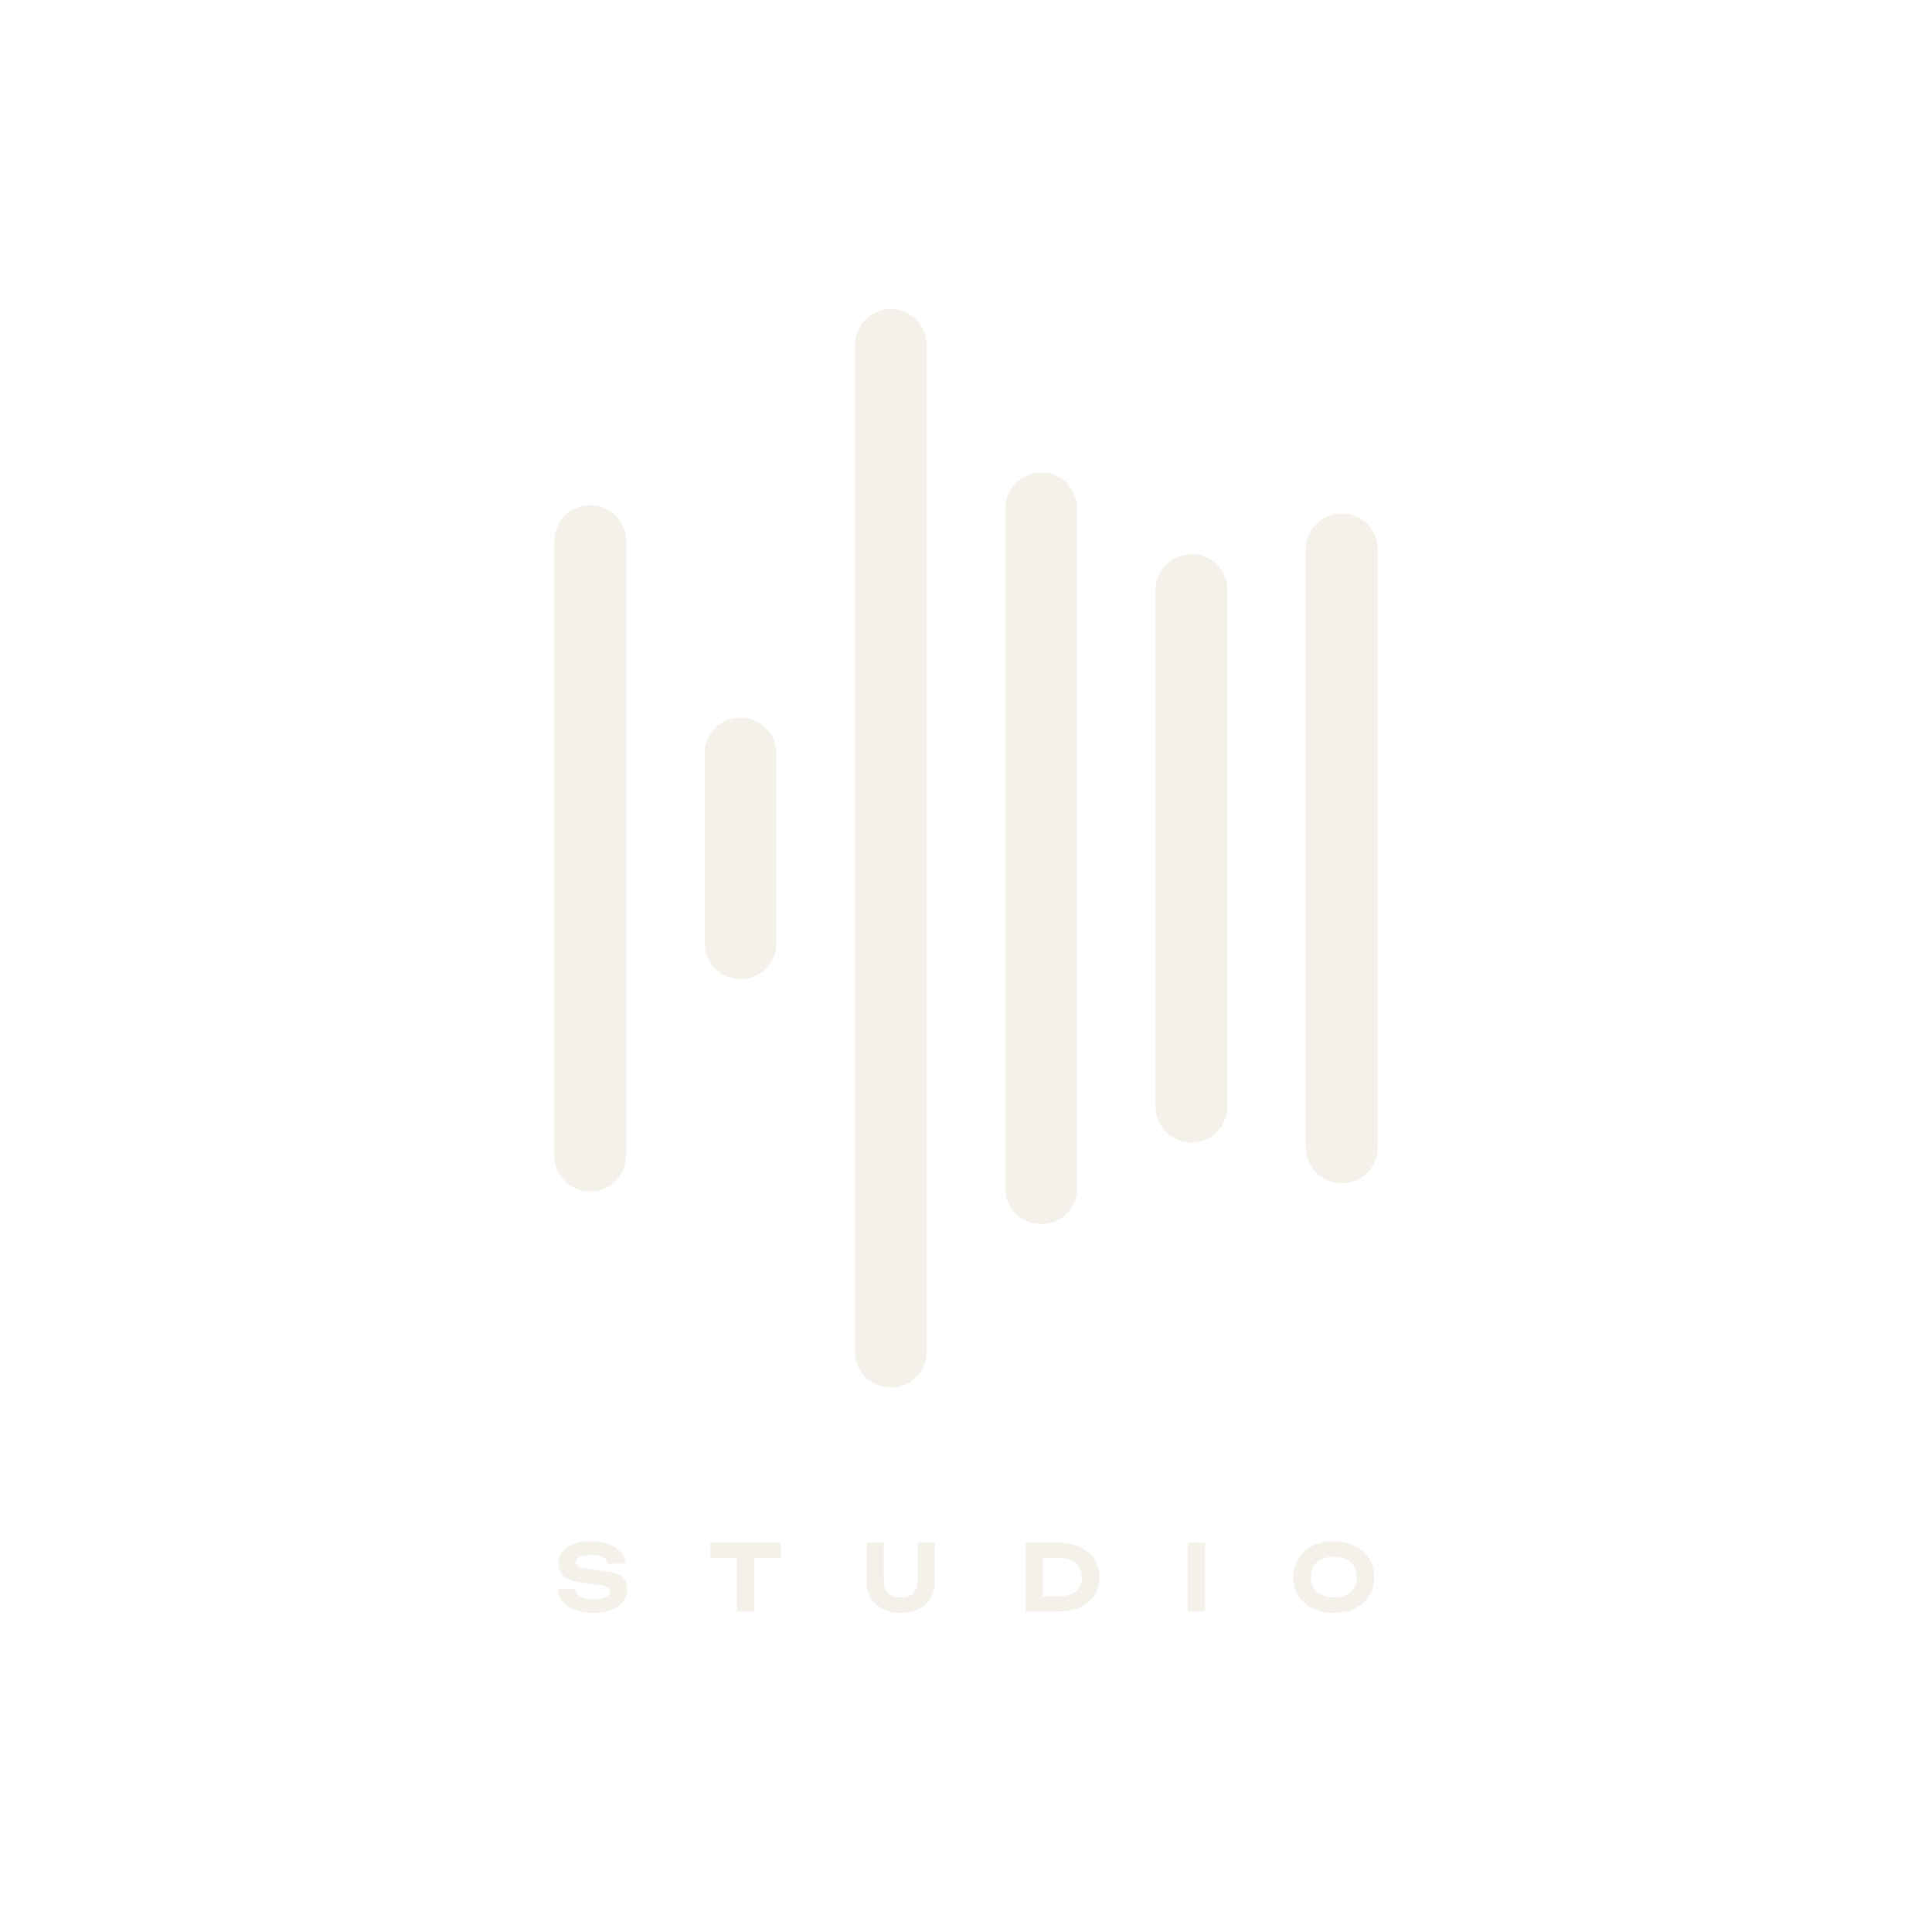
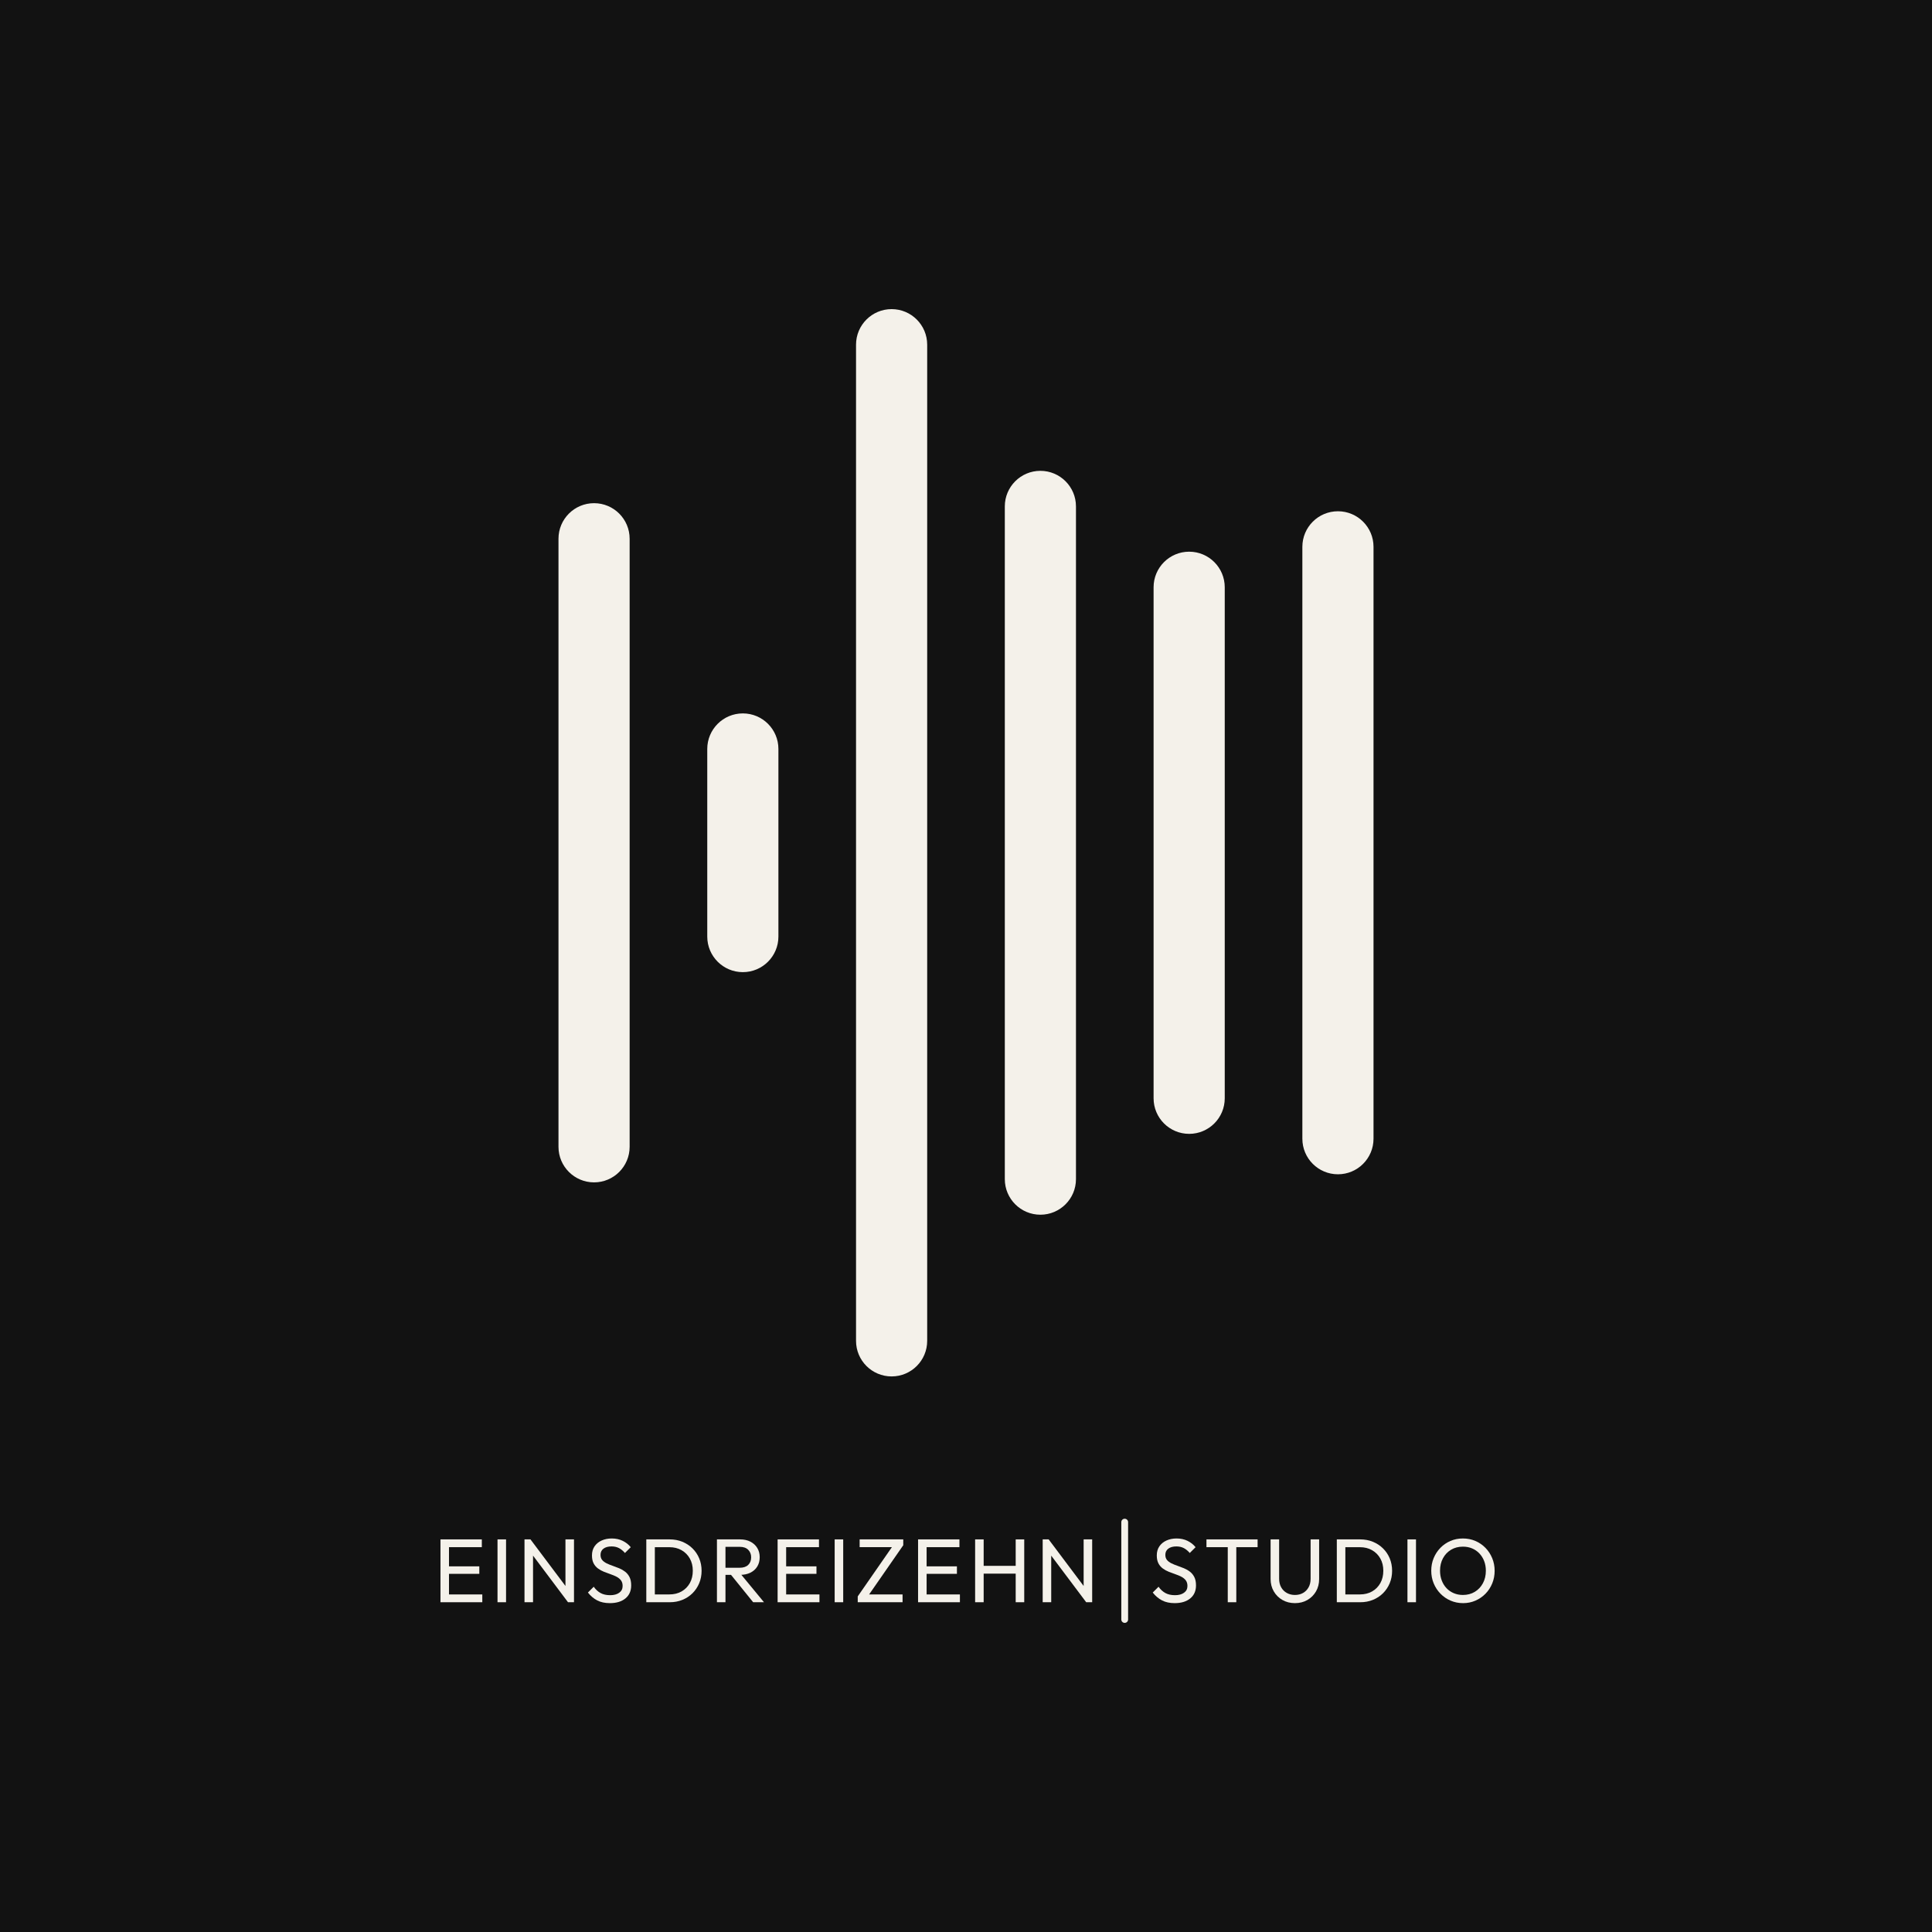
- <svg xmlns="http://www.w3.org/2000/svg" viewBox="0 0 1000 1000" width="1000" height="1000" role="img" aria-label="113 Studio">
-   <g fill="#F4F1EA" transform="translate(286.87 160.00) scale(1.69154)">
+ <svg xmlns="http://www.w3.org/2000/svg" viewBox="0 0 1000 1000" width="1000" height="1000" role="img" aria-label="113 Einsdreizehn Studio">
+   <rect width="1000" height="1000" fill="#121212" />
+   <g fill="#F4F1EA" transform="translate(289.07 160.00) scale(1.67405)">
    <rect x="0" y="60" width="22" height="210" rx="11" />
    <rect x="46" y="125" width="22" height="80" rx="11" />
    <rect x="92" y="0" width="22" height="330" rx="11" />
    <rect x="138" y="50" width="22" height="230" rx="11" />
    <rect x="184" y="75" width="22" height="180" rx="11" />
    <rect x="230" y="62.5" width="22" height="205" rx="11" />
-     <path d="M1.026 391.63H6.391Q6.534 392.6 7.258 393.319Q7.983 394.038 9.199 394.43Q10.416 394.822 12.043 394.822Q14.354 394.822 15.685 394.186Q17.016 393.55 17.016 392.378Q17.016 391.473 16.253 390.977Q15.49 390.481 13.376 390.261L9.318 389.837Q5.095 389.421 3.202 387.89Q1.31 386.359 1.31 383.698Q1.31 381.577 2.554 380.094Q3.798 378.61 6.059 377.834Q8.319 377.058 11.351 377.058Q14.33 377.058 16.634 377.916Q18.938 378.775 20.303 380.318Q21.668 381.86 21.792 383.926H16.428Q16.313 383.083 15.666 382.473Q15.019 381.862 13.902 381.52Q12.785 381.178 11.242 381.178Q9.132 381.178 7.888 381.778Q6.644 382.379 6.644 383.495Q6.644 384.325 7.378 384.807Q8.112 385.29 10.027 385.509L14.316 385.977Q17.258 386.281 19.016 386.964Q20.773 387.647 21.555 388.822Q22.337 389.998 22.337 391.784Q22.337 393.939 21.042 395.552Q19.747 397.164 17.408 398.053Q15.068 398.942 11.949 398.942Q8.749 398.942 6.319 398.026Q3.889 397.11 2.501 395.461Q1.113 393.811 1.026 391.63Z" />
-     <path d="M55.917 379.838H61.201V398.5H55.917ZM47.741 377.5H69.377V382.184H47.741Z" />
-     <path d="M100.842 389.207Q100.842 390.755 101.441 391.881Q102.039 393.008 103.195 393.617Q104.35 394.227 106.021 394.227Q107.719 394.227 108.867 393.624Q110.015 393.02 110.607 391.888Q111.199 390.755 111.199 389.207V377.5H116.483V389.46Q116.483 392.308 115.172 394.438Q113.862 396.568 111.515 397.755Q109.168 398.942 106.021 398.942Q102.901 398.942 100.547 397.755Q98.192 396.568 96.875 394.438Q95.558 392.308 95.558 389.46V377.5H100.842Z" />
-     <path d="M154.452 377.5Q158.15 377.5 160.927 378.81Q163.705 380.119 165.255 382.479Q166.804 384.839 166.804 388.0Q166.804 391.149 165.255 393.515Q163.705 395.881 160.927 397.19Q158.15 398.5 154.452 398.5H144.217V377.5ZM149.475 396.343 146.889 393.816H154.843Q156.86 393.816 158.351 393.095Q159.842 392.374 160.653 391.063Q161.465 389.753 161.465 388.0Q161.465 386.219 160.653 384.923Q159.842 383.626 158.351 382.905Q156.86 382.184 154.843 382.184H146.889L149.475 379.657Z" />
-     <path d="M193.855 377.5H199.139V398.5H193.855Z" />
-     <path d="M238.54 398.942Q234.843 398.942 232.058 397.57Q229.272 396.198 227.723 393.736Q226.173 391.273 226.173 388.0Q226.173 384.727 227.723 382.264Q229.272 379.802 232.058 378.43Q234.843 377.058 238.54 377.058Q242.238 377.058 245.023 378.43Q247.808 379.802 249.358 382.264Q250.908 384.727 250.908 388.0Q250.908 391.273 249.358 393.736Q247.808 396.198 245.023 397.57Q242.238 398.942 238.54 398.942ZM238.54 394.227Q240.71 394.227 242.281 393.473Q243.852 392.719 244.71 391.32Q245.568 389.921 245.568 388.0Q245.568 386.079 244.71 384.68Q243.852 383.281 242.281 382.527Q240.71 381.773 238.54 381.773Q236.386 381.773 234.807 382.527Q233.229 383.281 232.371 384.68Q231.512 386.079 231.512 388.0Q231.512 389.921 232.371 391.32Q233.229 392.719 234.807 393.473Q236.386 394.227 238.54 394.227Z" />
+     <path d="M-36.491 399.816V380.384H-33.852V399.816ZM-34.706 399.816V397.408H-23.555V399.816ZM-34.706 391.038V388.721H-24.479V391.038ZM-34.706 382.792V380.384H-23.702V382.792Z" />
+     <path d="M-18.851 399.816V380.384H-16.212V399.816Z" />
+     <path d="M-10.507 399.816V380.384H-8.659L-7.868 383.45V399.816ZM2.947 399.816 -9.002 383.898 -8.659 380.384 3.29 396.302ZM2.947 399.816 2.156 396.939V380.384H4.795V399.816Z" />
+     <path d="M15.89 400.096Q13.601 400.096 11.977 399.253Q10.353 398.409 9.1 396.82L10.899 395.028Q11.802 396.309 13.013 396.974Q14.224 397.639 15.988 397.639Q17.724 397.639 18.778 396.883Q19.831 396.127 19.831 394.797Q19.831 393.726 19.317 393.051Q18.802 392.375 17.959 391.938Q17.115 391.5 16.104 391.157Q15.092 390.814 14.081 390.408Q13.069 390.002 12.226 389.389Q11.382 388.777 10.868 387.808Q10.353 386.838 10.353 385.34Q10.353 383.695 11.158 382.526Q11.963 381.357 13.349 380.731Q14.735 380.104 16.471 380.104Q18.375 380.104 19.877 380.846Q21.378 381.588 22.344 382.799L20.545 384.591Q19.677 383.576 18.69 383.069Q17.703 382.561 16.408 382.561Q14.84 382.561 13.92 383.247Q12.999 383.933 12.999 385.165Q12.999 386.152 13.514 386.761Q14.028 387.37 14.872 387.783Q15.715 388.196 16.727 388.543Q17.738 388.889 18.75 389.309Q19.761 389.729 20.605 390.377Q21.448 391.024 21.963 392.043Q22.477 393.061 22.477 394.608Q22.477 397.177 20.699 398.637Q18.921 400.096 15.89 400.096Z" />
+     <path d="M28.889 399.816V397.401H34.3Q36.442 397.401 38.073 396.47Q39.704 395.539 40.618 393.887Q41.531 392.235 41.531 390.072Q41.531 387.937 40.607 386.296Q39.683 384.654 38.052 383.727Q36.421 382.799 34.3 382.799H28.917V380.384H34.363Q36.484 380.384 38.283 381.115Q40.082 381.847 41.423 383.16Q42.763 384.472 43.505 386.24Q44.247 388.007 44.247 390.1Q44.247 392.165 43.505 393.943Q42.763 395.721 41.437 397.037Q40.11 398.353 38.311 399.085Q36.512 399.816 34.419 399.816ZM27.153 399.816V380.384H29.792V399.816Z" />
+     <path d="M50.764 391.353V389.155H56.035Q57.729 389.155 58.65 388.287Q59.57 387.419 59.57 385.921Q59.57 384.521 58.66 383.604Q57.75 382.687 56.056 382.687H50.764V380.384H56.126Q57.981 380.384 59.353 381.098Q60.725 381.812 61.471 383.051Q62.216 384.29 62.216 385.879Q62.216 387.531 61.471 388.76Q60.725 389.988 59.353 390.671Q57.981 391.353 56.126 391.353ZM48.993 399.816V380.384H51.632V399.816ZM60.193 399.816 53.151 391.108 55.643 390.247 63.539 399.816Z" />
+     <path d="M67.753 399.816V380.384H70.392V399.816ZM69.538 399.816V397.408H80.689V399.816ZM69.538 391.038V388.721H79.765V391.038ZM69.538 382.792V380.384H80.542V382.792Z" />
+     <path d="M85.393 399.816V380.384H88.032V399.816Z" />
+     <path d="M92.526 398.01 103.502 382.19H106.603L95.627 398.01ZM92.526 399.816V398.01L94.787 397.408H106.386V399.816ZM93.114 382.792V380.384H106.603V382.19L104.314 382.792Z" />
+     <path d="M111.181 399.816V380.384H113.82V399.816ZM112.966 399.816V397.408H124.117V399.816ZM112.966 391.038V388.721H123.193V391.038ZM112.966 382.792V380.384H123.97V382.792Z" />
+     <path d="M128.821 399.816V380.384H131.46V399.816ZM141.365 399.816V380.384H144.004V399.816ZM130.606 390.975V388.567H142.002V390.975Z" />
+     <path d="M149.709 399.816V380.384H151.557L152.348 383.45V399.816ZM163.163 399.816 151.214 383.898 151.557 380.384 163.506 396.302ZM163.163 399.816 162.372 396.939V380.384H165.011V399.816Z" />
+     <rect x="174.02" y="374.00" width="2.10" height="32.20" rx="1.05" />
+     <path d="M190.526 400.096Q188.237 400.096 186.613 399.253Q184.989 398.409 183.736 396.82L185.535 395.028Q186.438 396.309 187.649 396.974Q188.86 397.639 190.624 397.639Q192.36 397.639 193.413 396.883Q194.467 396.127 194.467 394.797Q194.467 393.726 193.953 393.051Q193.438 392.375 192.595 391.938Q191.751 391.5 190.74 391.157Q189.728 390.814 188.716 390.408Q187.705 390.002 186.862 389.389Q186.018 388.777 185.504 387.808Q184.989 386.838 184.989 385.34Q184.989 383.695 185.794 382.526Q186.599 381.357 187.985 380.731Q189.371 380.104 191.107 380.104Q193.011 380.104 194.512 380.846Q196.014 381.588 196.98 382.799L195.181 384.591Q194.313 383.576 193.326 383.069Q192.339 382.561 191.044 382.561Q189.476 382.561 188.555 383.247Q187.635 383.933 187.635 385.165Q187.635 386.152 188.149 386.761Q188.664 387.37 189.507 387.783Q190.351 388.196 191.363 388.543Q192.374 388.889 193.385 389.309Q194.397 389.729 195.24 390.377Q196.084 391.024 196.599 392.043Q197.113 393.061 197.113 394.608Q197.113 397.177 195.335 398.637Q193.557 400.096 190.526 400.096Z" />
+     <path d="M206.934 399.816V380.937H209.573V399.816ZM200.347 382.792V380.384H216.16V382.792Z" />
+     <path d="M227.71 400.096Q225.553 400.096 223.85 399.124Q222.147 398.152 221.162 396.459Q220.178 394.766 220.178 392.634V380.384H222.817V392.571Q222.817 394.096 223.46 395.223Q224.104 396.349 225.215 396.959Q226.326 397.569 227.706 397.569Q229.11 397.569 230.194 396.959Q231.278 396.35 231.913 395.225Q232.547 394.099 232.547 392.599V380.384H235.186V392.662Q235.186 394.795 234.212 396.473Q233.237 398.151 231.552 399.124Q229.866 400.096 227.71 400.096Z" />
+     <path d="M242.389 399.816V397.401H247.8Q249.942 397.401 251.573 396.47Q253.204 395.539 254.118 393.887Q255.031 392.235 255.031 390.072Q255.031 387.937 254.107 386.296Q253.183 384.654 251.552 383.727Q249.921 382.799 247.8 382.799H242.417V380.384H247.863Q249.984 380.384 251.783 381.115Q253.582 381.847 254.923 383.16Q256.263 384.472 257.005 386.24Q257.747 388.007 257.747 390.1Q257.747 392.165 257.005 393.943Q256.263 395.721 254.937 397.037Q253.61 398.353 251.811 399.085Q250.012 399.816 247.919 399.816ZM240.653 399.816V380.384H243.292V399.816Z" />
+     <path d="M262.493 399.816V380.384H265.132V399.816Z" />
+     <path d="M279.692 400.096Q277.62 400.096 275.832 399.322Q274.043 398.549 272.699 397.174Q271.355 395.798 270.603 393.978Q269.85 392.158 269.85 390.072Q269.85 387.979 270.599 386.173Q271.348 384.367 272.682 382.999Q274.015 381.63 275.789 380.867Q277.564 380.104 279.636 380.104Q281.708 380.104 283.486 380.867Q285.264 381.63 286.605 382.999Q287.945 384.367 288.697 386.187Q289.45 388.007 289.45 390.1Q289.45 392.186 288.701 394.006Q287.952 395.826 286.619 397.188Q285.285 398.549 283.514 399.322Q281.743 400.096 279.692 400.096ZM279.636 397.569Q281.722 397.569 283.314 396.603Q284.907 395.637 285.82 393.947Q286.734 392.256 286.734 390.072Q286.734 388.448 286.209 387.09Q285.684 385.732 284.732 384.728Q283.78 383.723 282.489 383.177Q281.197 382.631 279.636 382.631Q277.571 382.631 275.979 383.583Q274.386 384.535 273.476 386.212Q272.566 387.888 272.566 390.072Q272.566 391.696 273.091 393.079Q273.616 394.461 274.558 395.459Q275.499 396.456 276.801 397.013Q278.103 397.569 279.636 397.569Z" />
  </g>
</svg>
